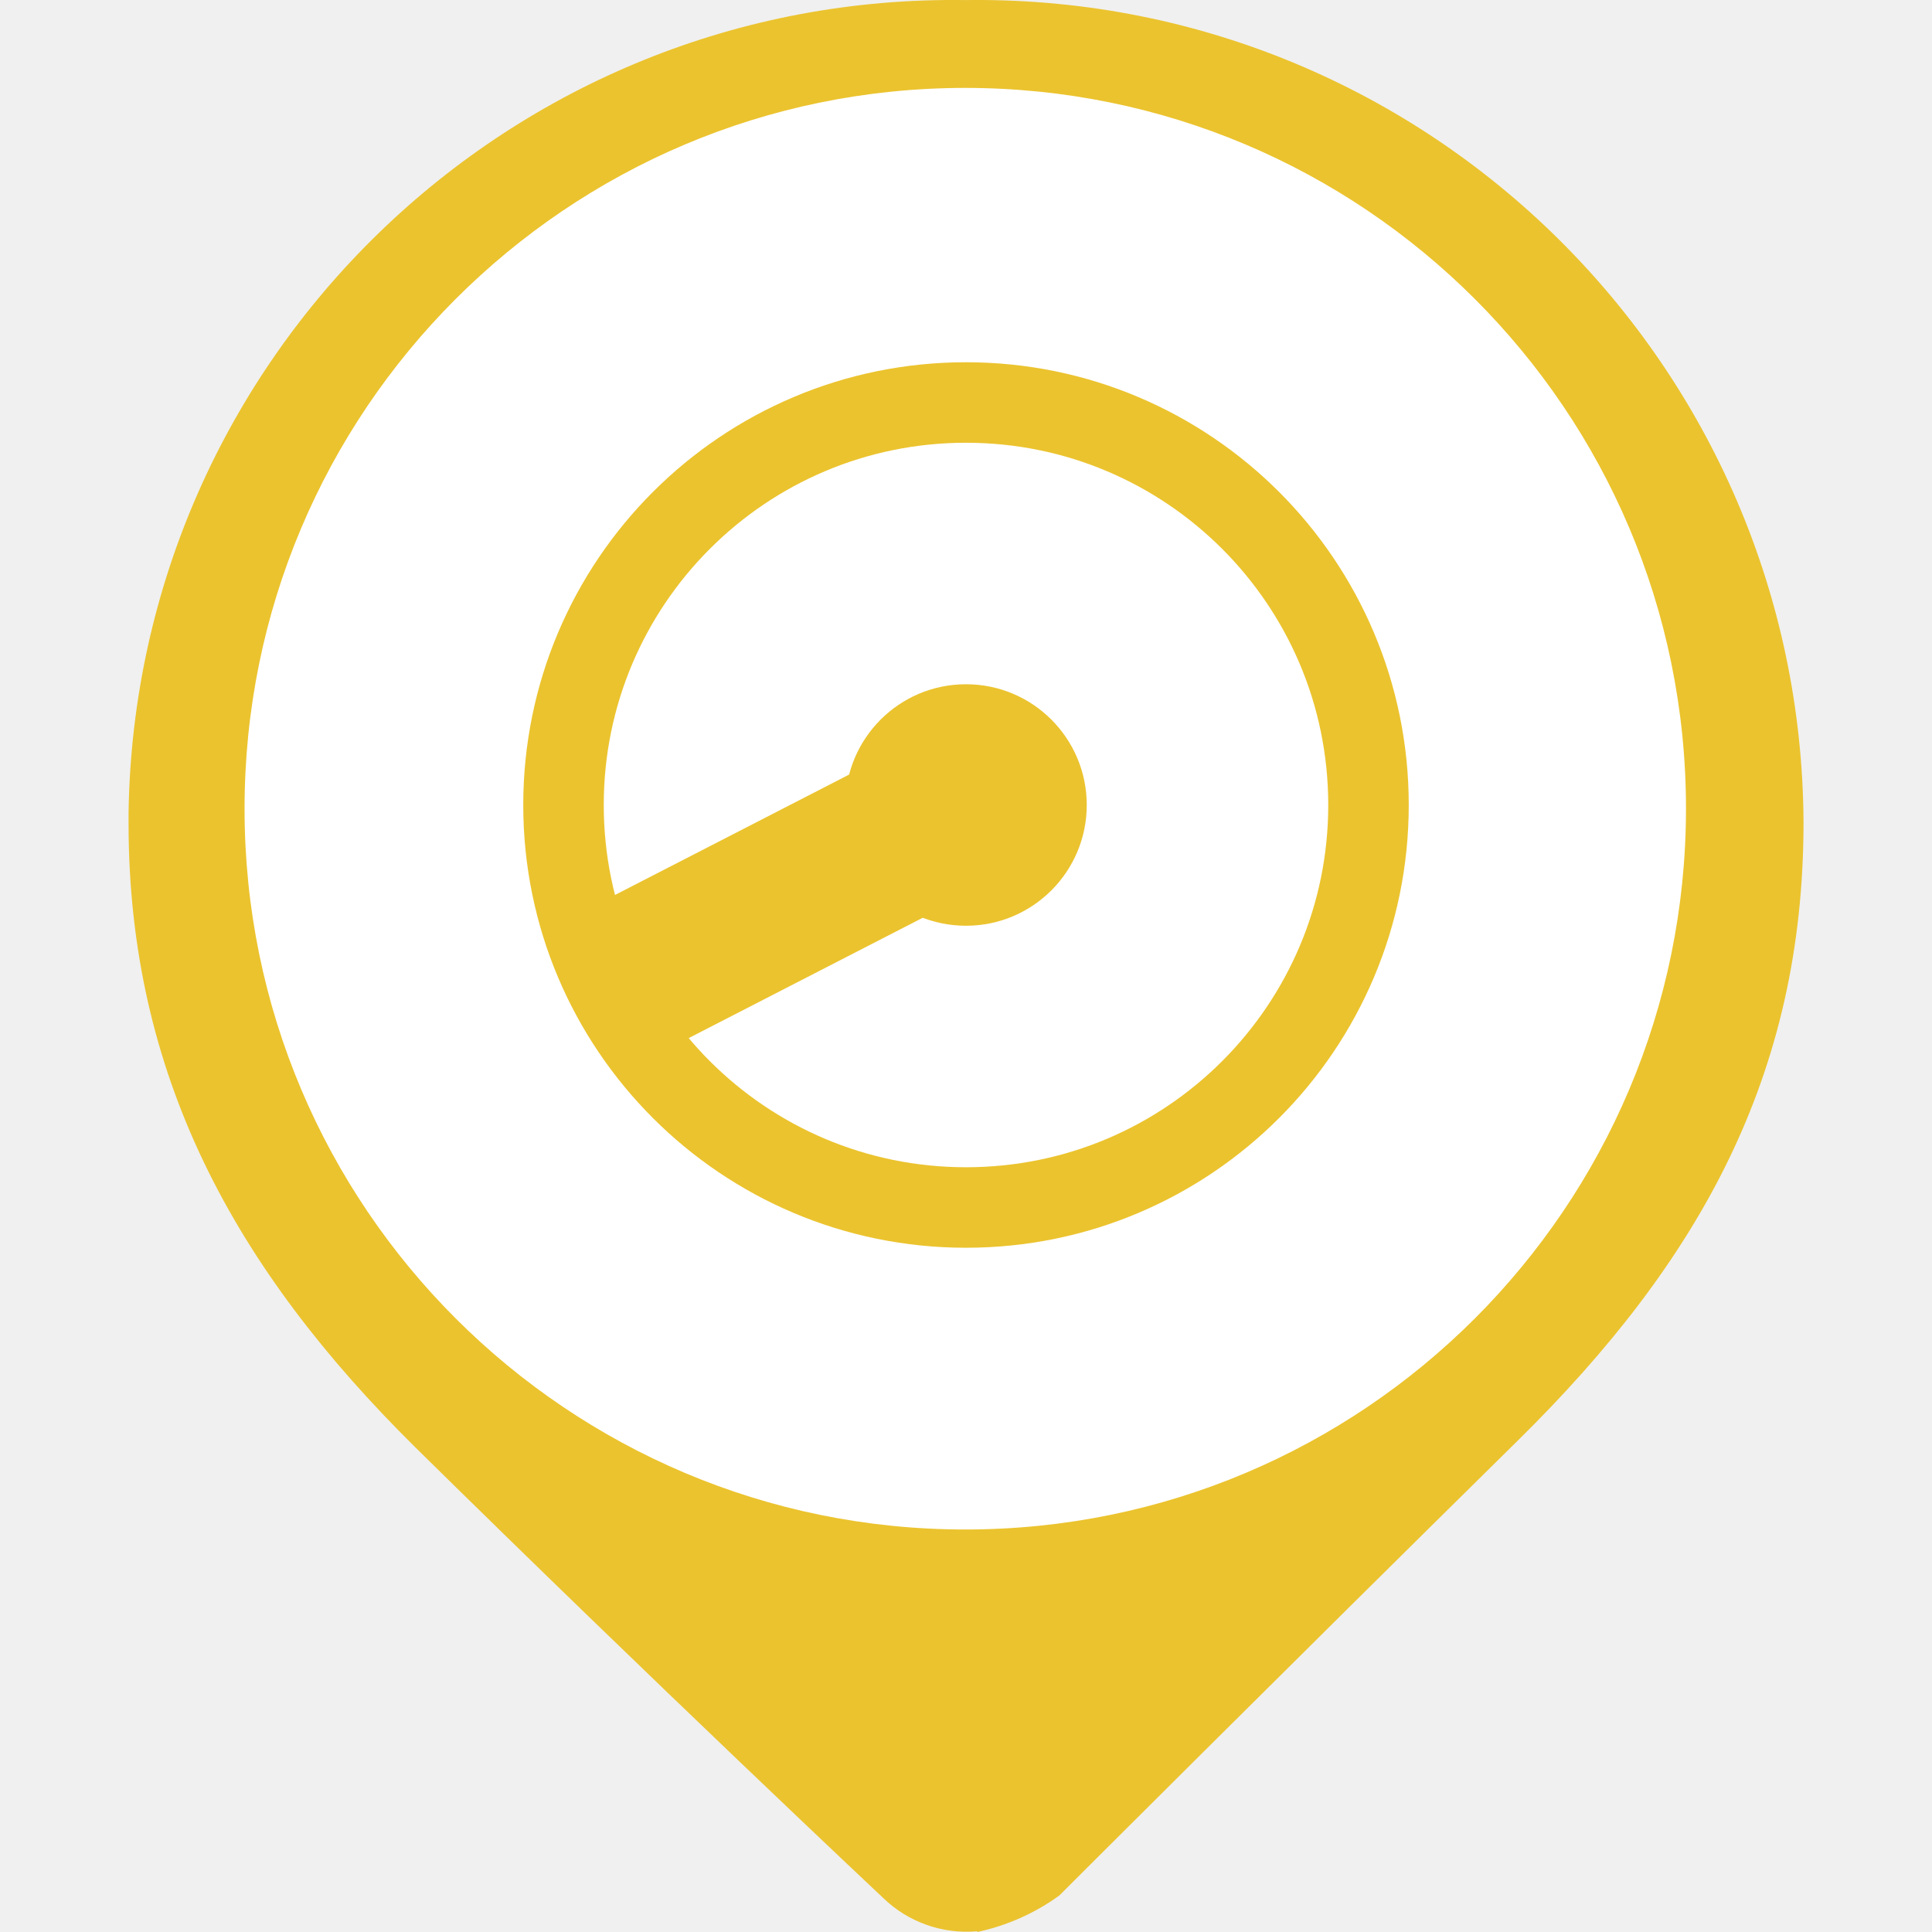
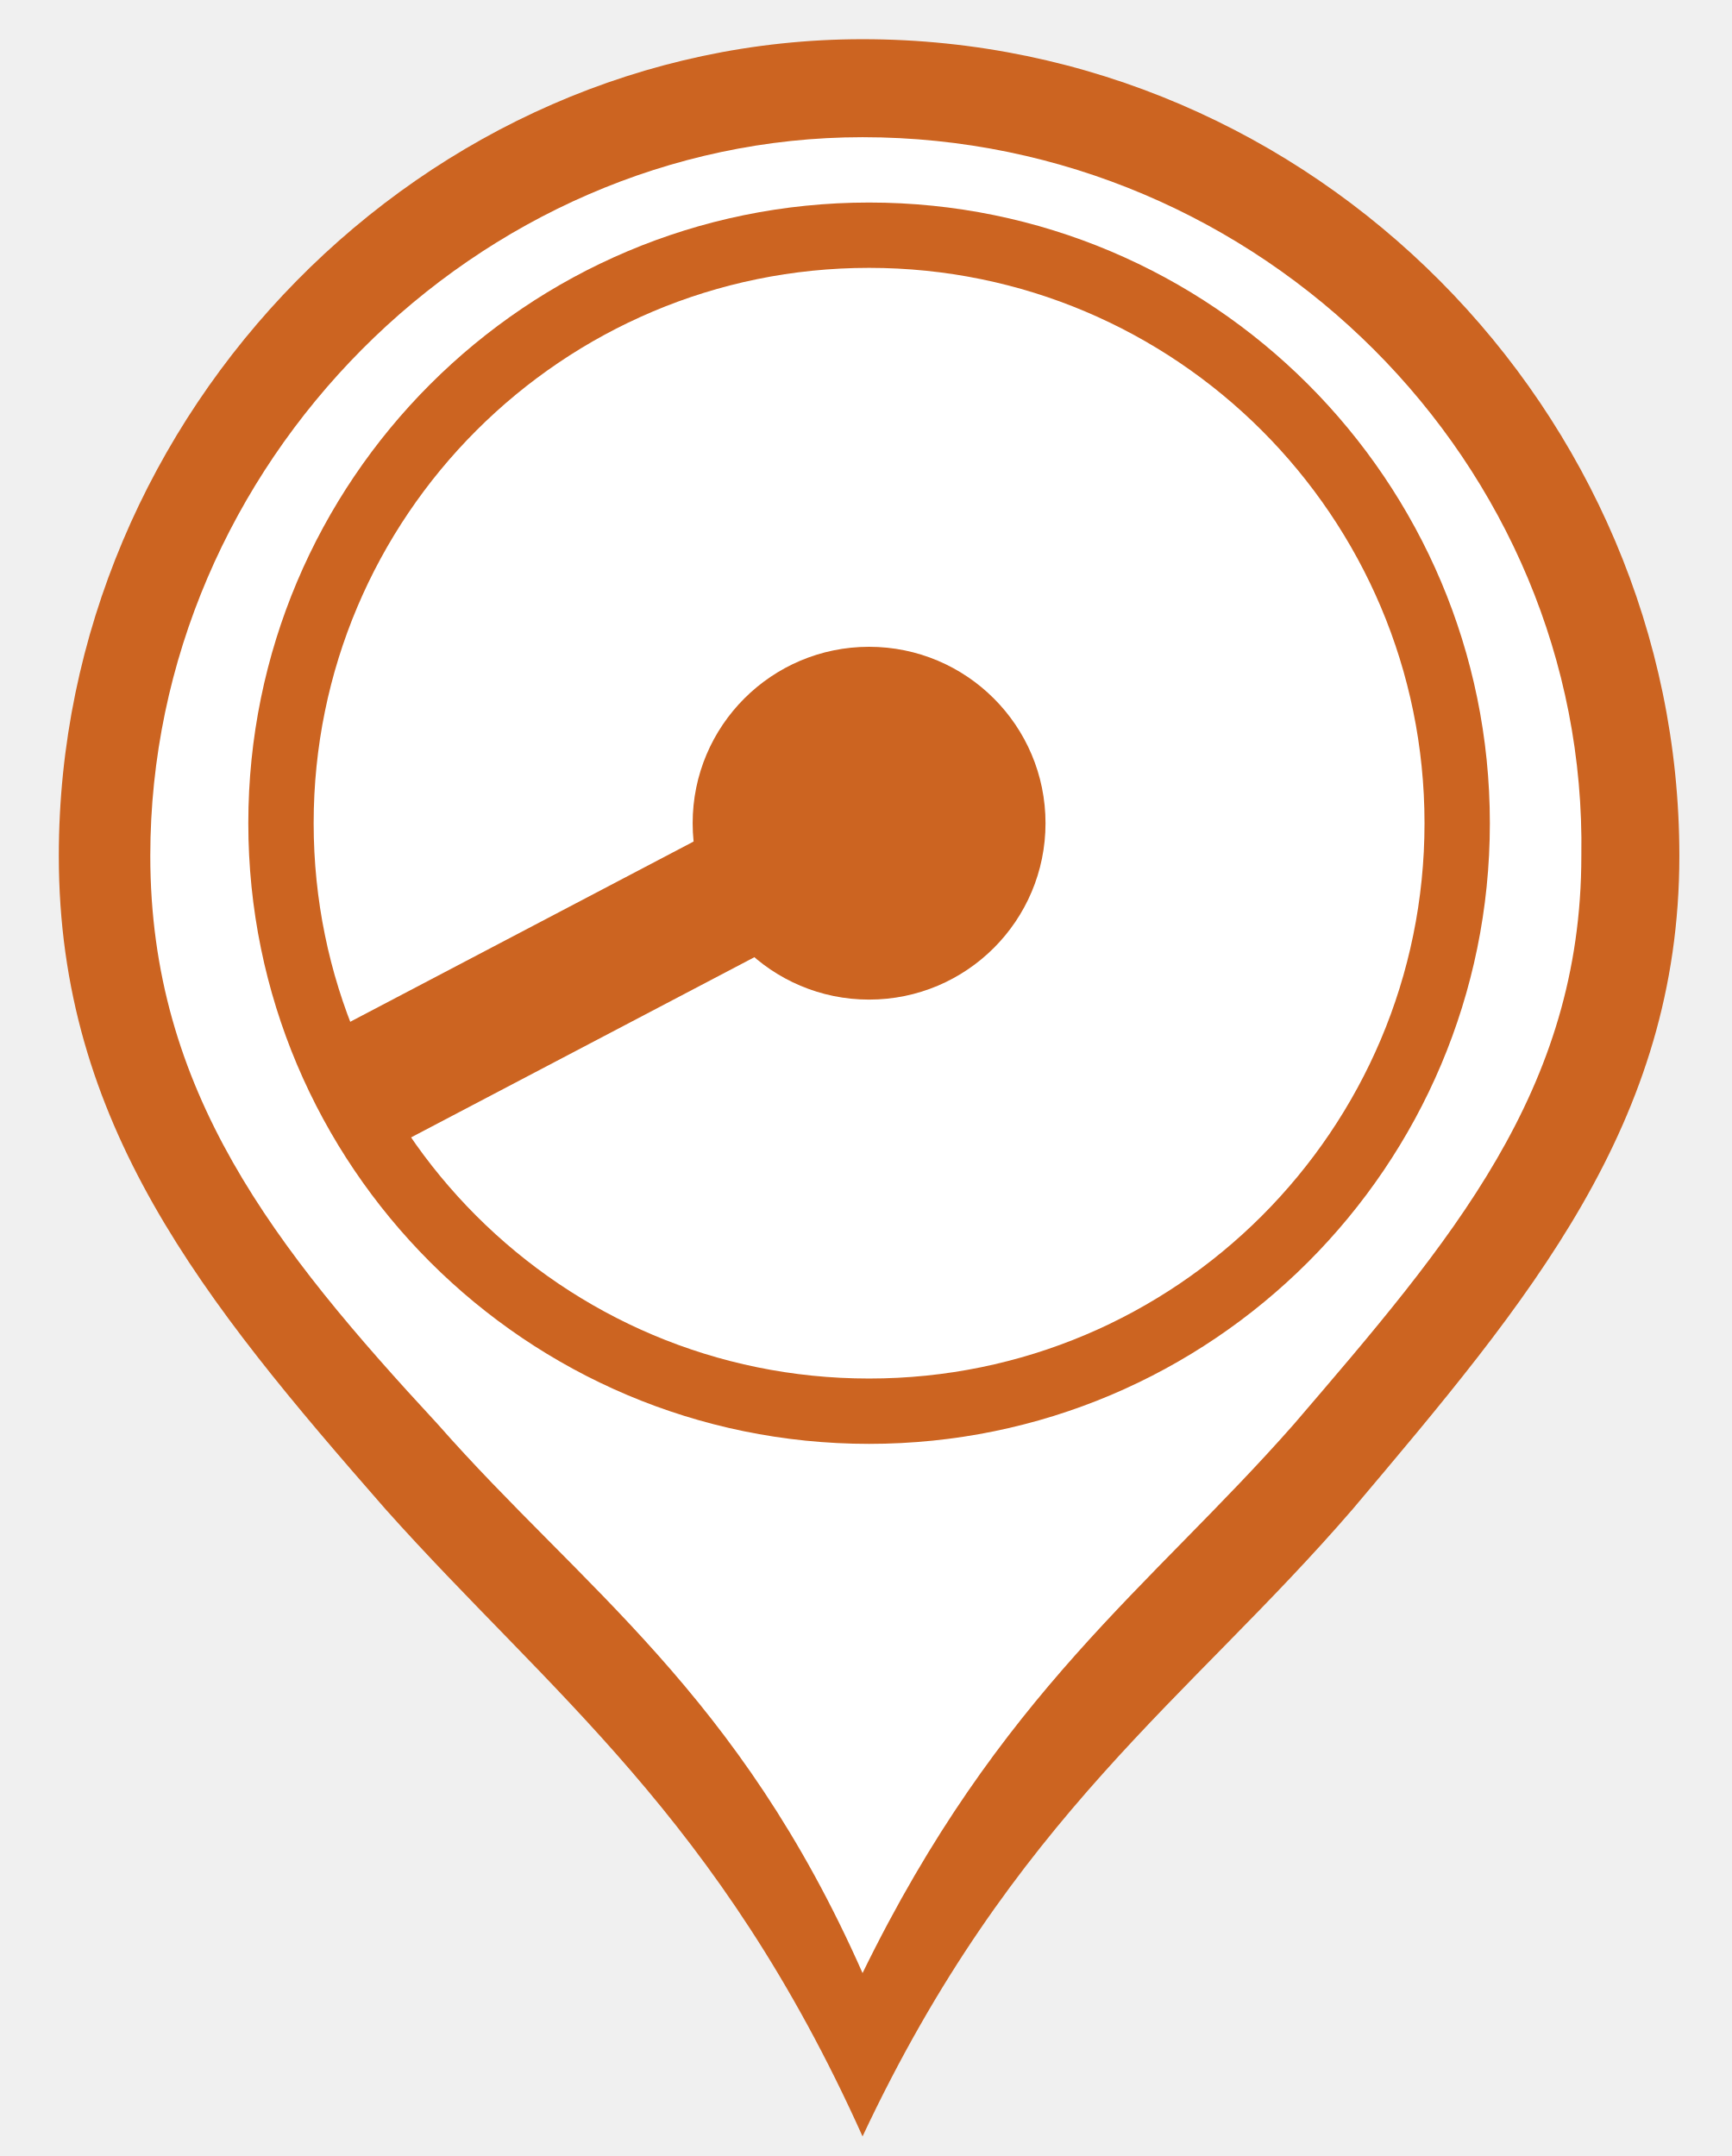
- <svg xmlns="http://www.w3.org/2000/svg" version="1.1" id="Capa_1" x="0px" y="0px" width="24px" height="24px" viewBox="0 0 24 24" enable-background="new 0 0 24 24" xml:space="preserve">
-   <circle fill="#FFFFFF" stroke="#FFFFFF" stroke-miterlimit="10" cx="12.001" cy="10.25" r="9" />
-   <g id="Capa_1_1_" display="none">
-     <circle display="inline" fill="#9A7D22" cx="12" cy="10.4" r="10" />
+ <svg xmlns="http://www.w3.org/2000/svg" version="1.1" id="Capa_1" x="0px" y="0px" width="26.5px" height="33px" viewBox="0 0 26.5 33" style="enable-background:new 0 0 26.5 33;" xml:space="preserve">
+   <style type="text/css">
+ 	.st0{fill:#CC6421;}
+ 	.st1{fill:#FFFFFF;}
+ 	.st2{fill:#FFFFFF;stroke:#CC6421;stroke-miterlimit:10;}
+ 	.st3{fill:none;stroke:#CC6421;stroke-width:2;stroke-miterlimit:10;}
+ </style>
+   <g>
+     <path class="st0" d="M13.2,0.6C6.5,0.6,0.9,6.3,0.9,13.1c0,4.1,2.2,6.8,5,10c2.5,2.8,5.1,4.7,7.3,9.6c2.3-4.9,5-6.7,7.5-9.6   c2.7-3.2,5-5.9,5-10C25.7,6.3,20.1,0.6,13.2,0.6L13.2,0.6z" />
+     <path class="st1" d="M13.2,2.1c-5.9,0-10.9,5-10.9,11c0,3.6,1.9,6,4.4,8.7c2.2,2.5,4.6,4.1,6.5,8.4c2.1-4.3,4.4-5.9,6.6-8.4   c2.4-2.8,4.4-5.1,4.4-8.7C24.3,7.1,19.3,2.1,13.2,2.1L13.2,2.1L13.2,2.1z" />
  </g>
-   <g id="Capa_3">
-     <path fill="#EBC32E" d="M11.997,0.001L11.997,0.001c-5.66-0.085-10.315,4.434-10.4,10.093c0,0.044,0,0.089,0,0.133   c0,3.126,1.311,5.527,3.563,7.753c2.972,2.929,5.813,5.599,5.813,5.599c0.311,0.3,0.736,0.45,1.167,0.412v-0.412l0,0V24   c0.367-0.079,0.715-0.232,1.021-0.455c0,0,2.741-2.74,5.696-5.652c2.254-2.221,3.547-4.533,3.547-7.677   C22.376,4.547,17.759-0.027,12.09,0C12.06,0,12.028,0,11.997,0.001z M11.997,19c-4.946,0.003-8.957-4.004-8.959-8.949   c-0.003-4.945,4.003-8.956,8.948-8.959c4.944-0.002,8.956,4.003,8.958,8.949c0,0.003,0,0.007,0,0.011   C20.939,14.995,16.936,19,11.991,19H11.997z" />
+   <g>
+     <circle class="st2" cx="13.3" cy="12.6" r="9" />
+     <circle class="st0" cx="13.3" cy="12.6" r="2.7" />
+     <line class="st3" x1="13.3" y1="12.6" x2="5.3" y2="16.8" />
  </g>
-   <circle fill="#FFFFFF" stroke="#EBC32E" stroke-miterlimit="10" cx="12" cy="10" r="5" />
-   <circle fill="#EBC32E" cx="12" cy="10" r="1.5" />
-   <line fill="none" stroke="#EBC32E" stroke-width="2" stroke-miterlimit="10" x1="12" y1="10" x2="7.556" y2="12.285" />
</svg>
